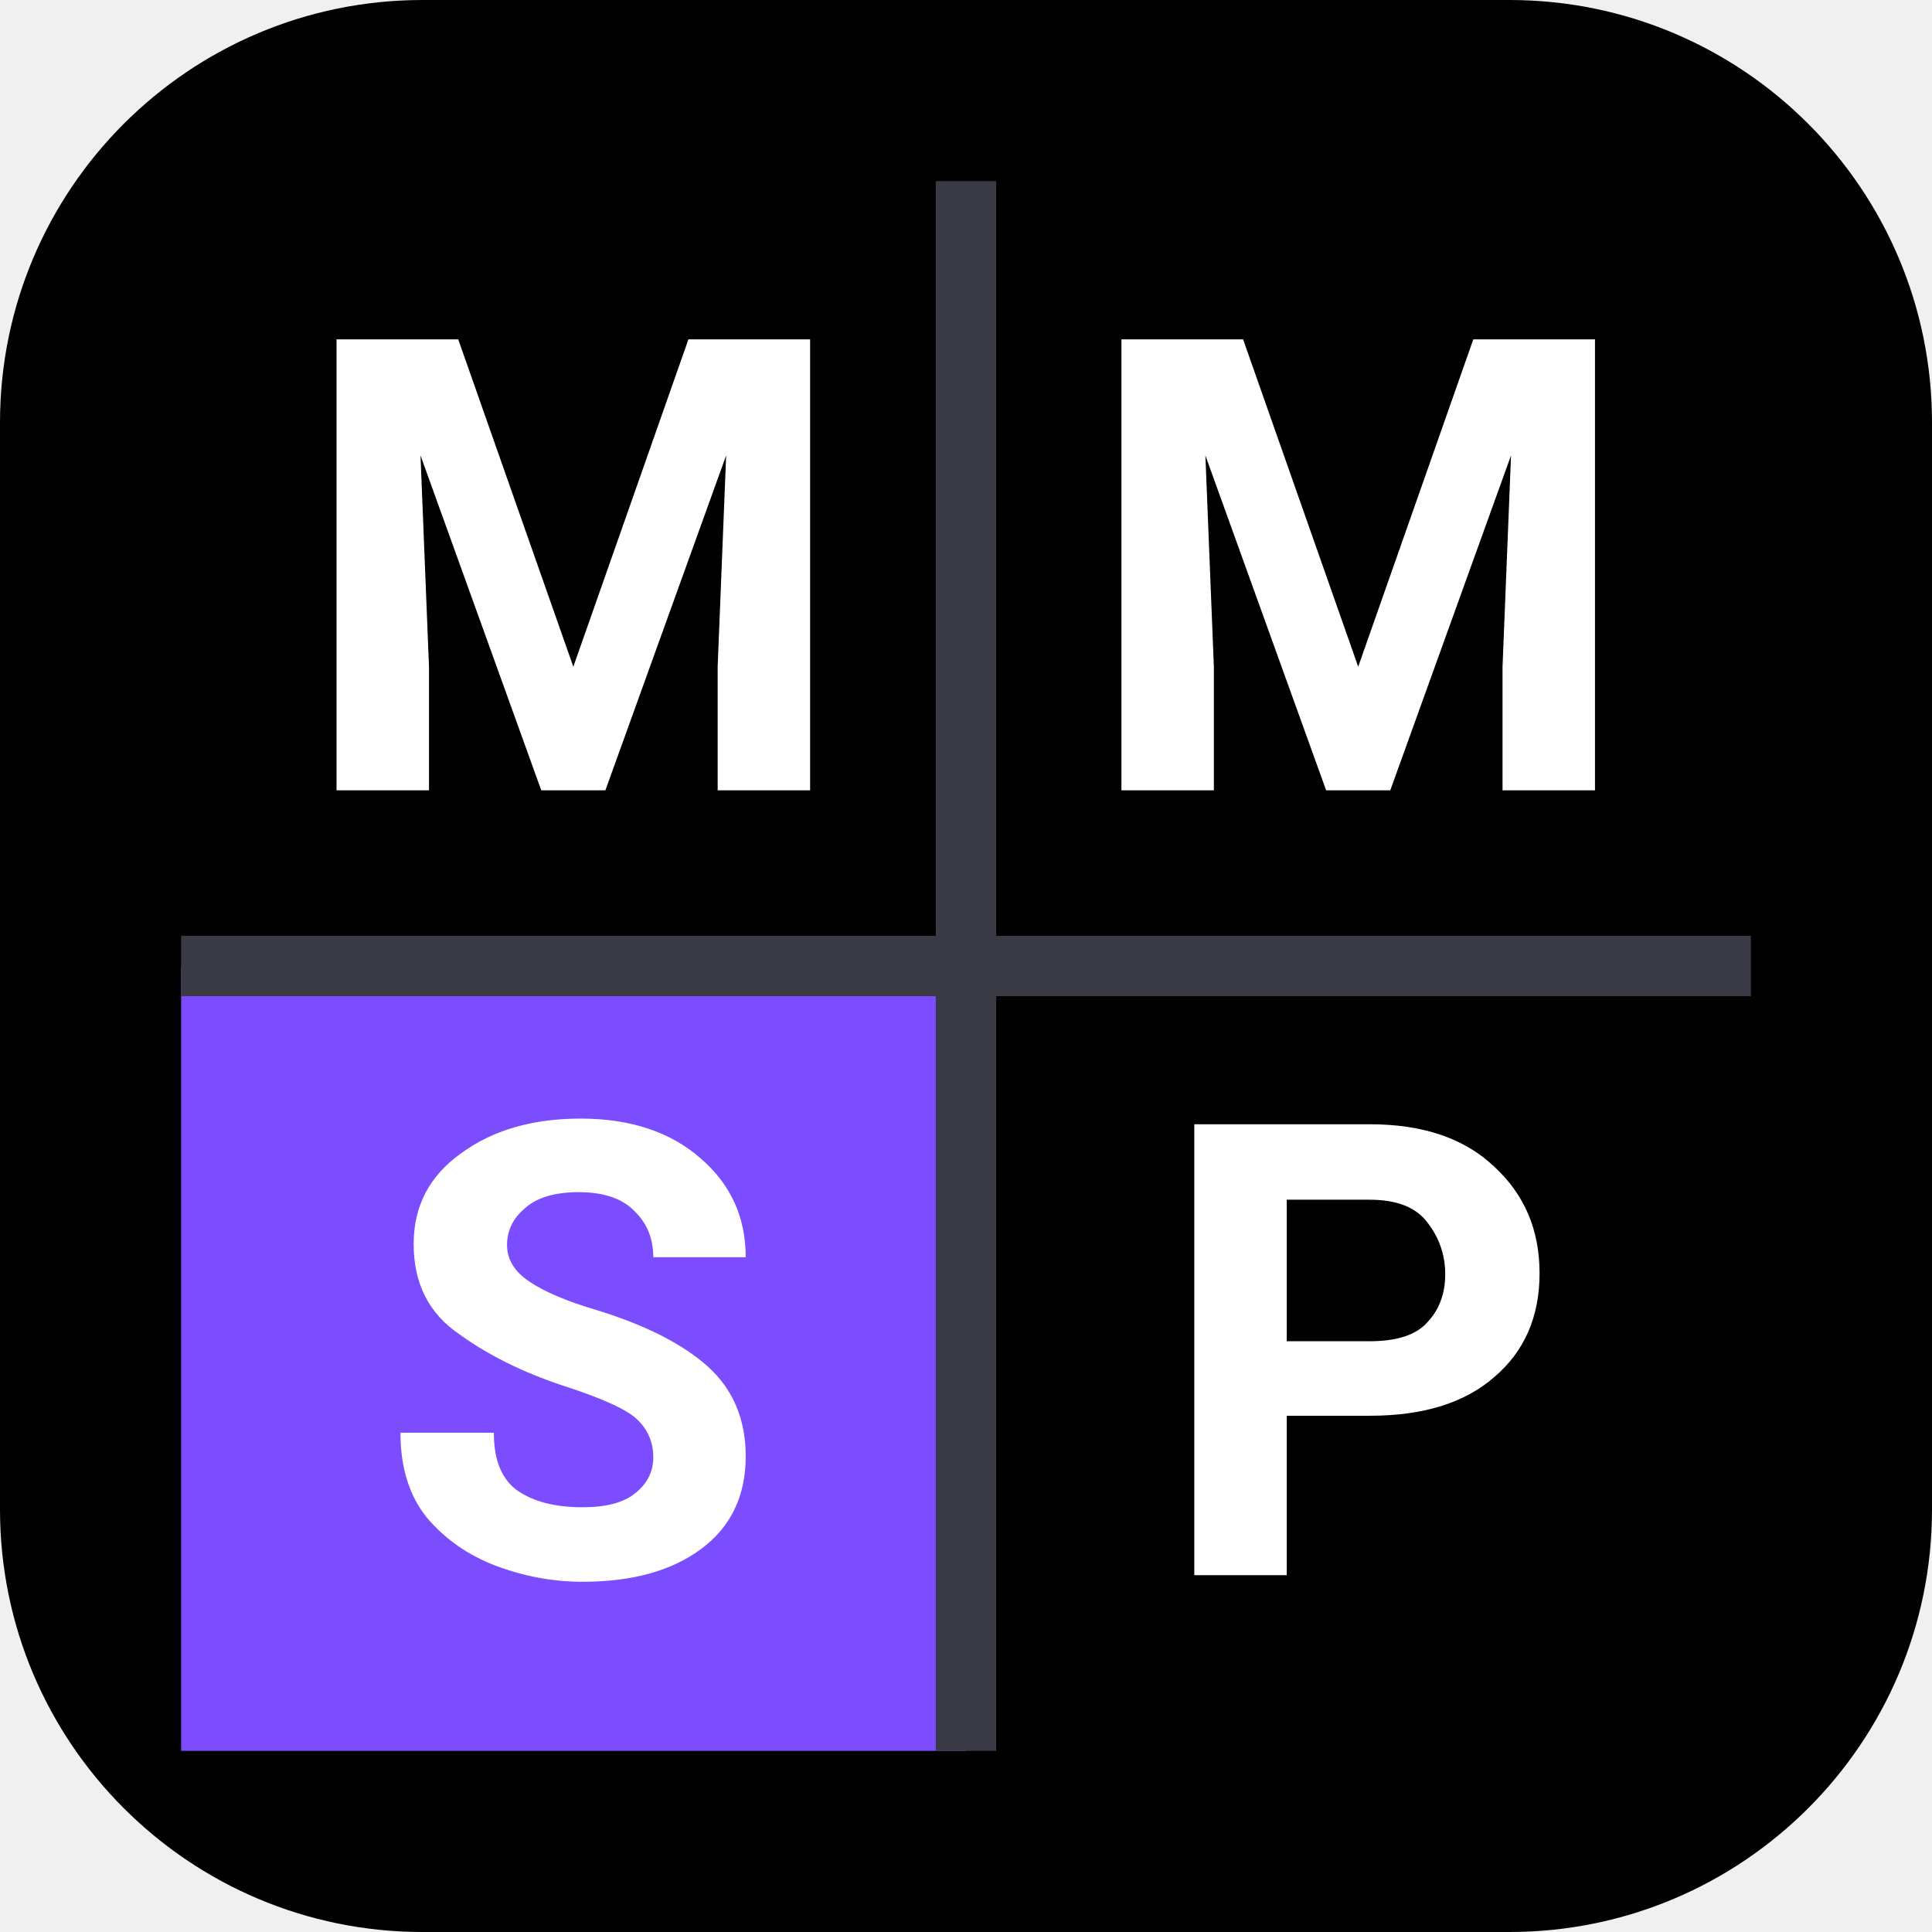
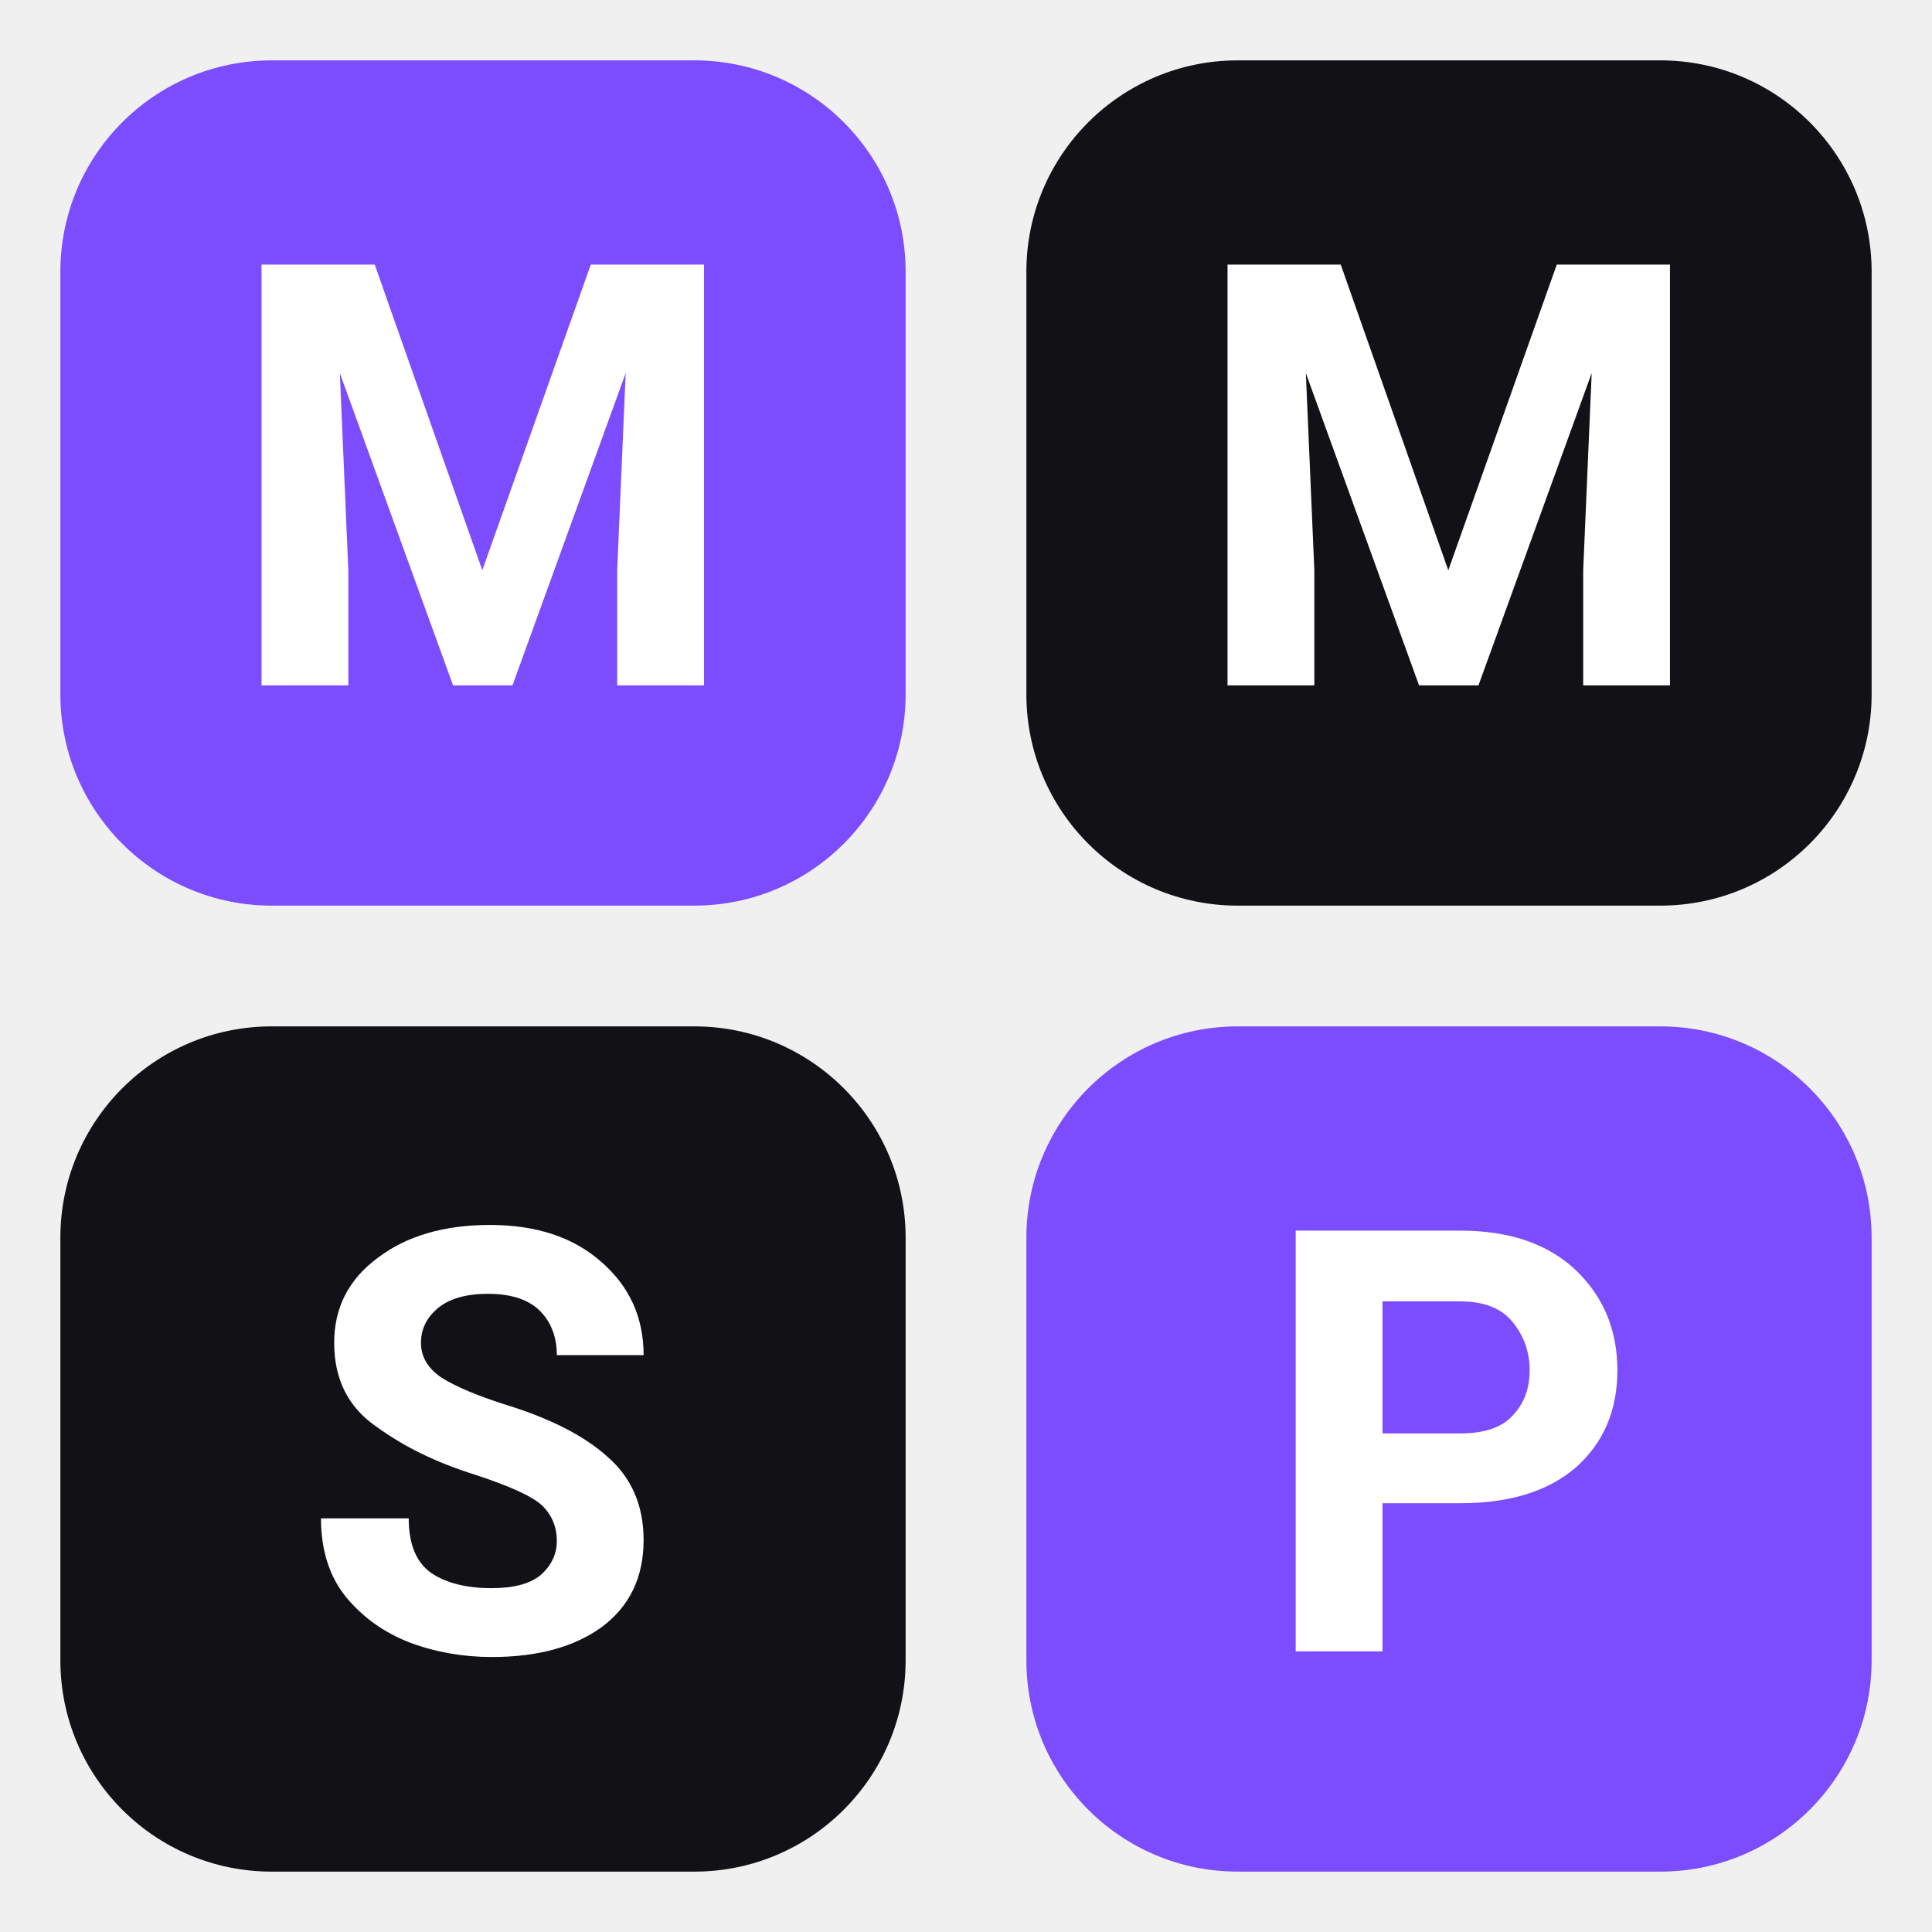
<svg xmlns="http://www.w3.org/2000/svg" viewBox="0 0 32 32">
-   <rect width="32" height="32" rx="7" fill="#000" />
-   <rect x="3" y="16" width="13" height="13" fill="#7c4dff" />
-   <path d="M16 3v26M3 16h26" stroke="#3a3a44" stroke-width="1" />
-   <g fill="#fff" font-family="ui-sans-serif, system-ui, -apple-system, 'Segoe UI', Roboto, sans-serif" font-size="10.5" font-weight="700" text-anchor="middle" dominant-baseline="central">
-     <text x="9.5" y="9.5">M</text>
-     <text x="22.5" y="9.5">M</text>
-     <text x="9.5" y="22.5">S</text>
-     <text x="22.5" y="22.5">P</text>
+   <style>.d{fill:#111116}@media (prefers-color-scheme: dark){.d{fill:#2a2a33}}</style>
+   <rect x="1" y="1" width="14" height="14" rx="3.5" fill="#7c4dff" />
+   <rect x="17" y="1" width="14" height="14" rx="3.5" class="d" />
+   <rect x="1" y="17" width="14" height="14" rx="3.5" class="d" />
+   <rect x="17" y="17" width="14" height="14" rx="3.5" fill="#7c4dff" />
+   <g fill="#fff" font-family="ui-sans-serif, system-ui, -apple-system, 'Segoe UI', Roboto, sans-serif" font-size="9.8" font-weight="700" text-anchor="middle" dominant-baseline="central">
+     <text x="8" y="8">M</text>
+     <text x="24" y="8">M</text>
+     <text x="8" y="24">S</text>
+     <text x="24" y="24">P</text>
  </g>
</svg>
